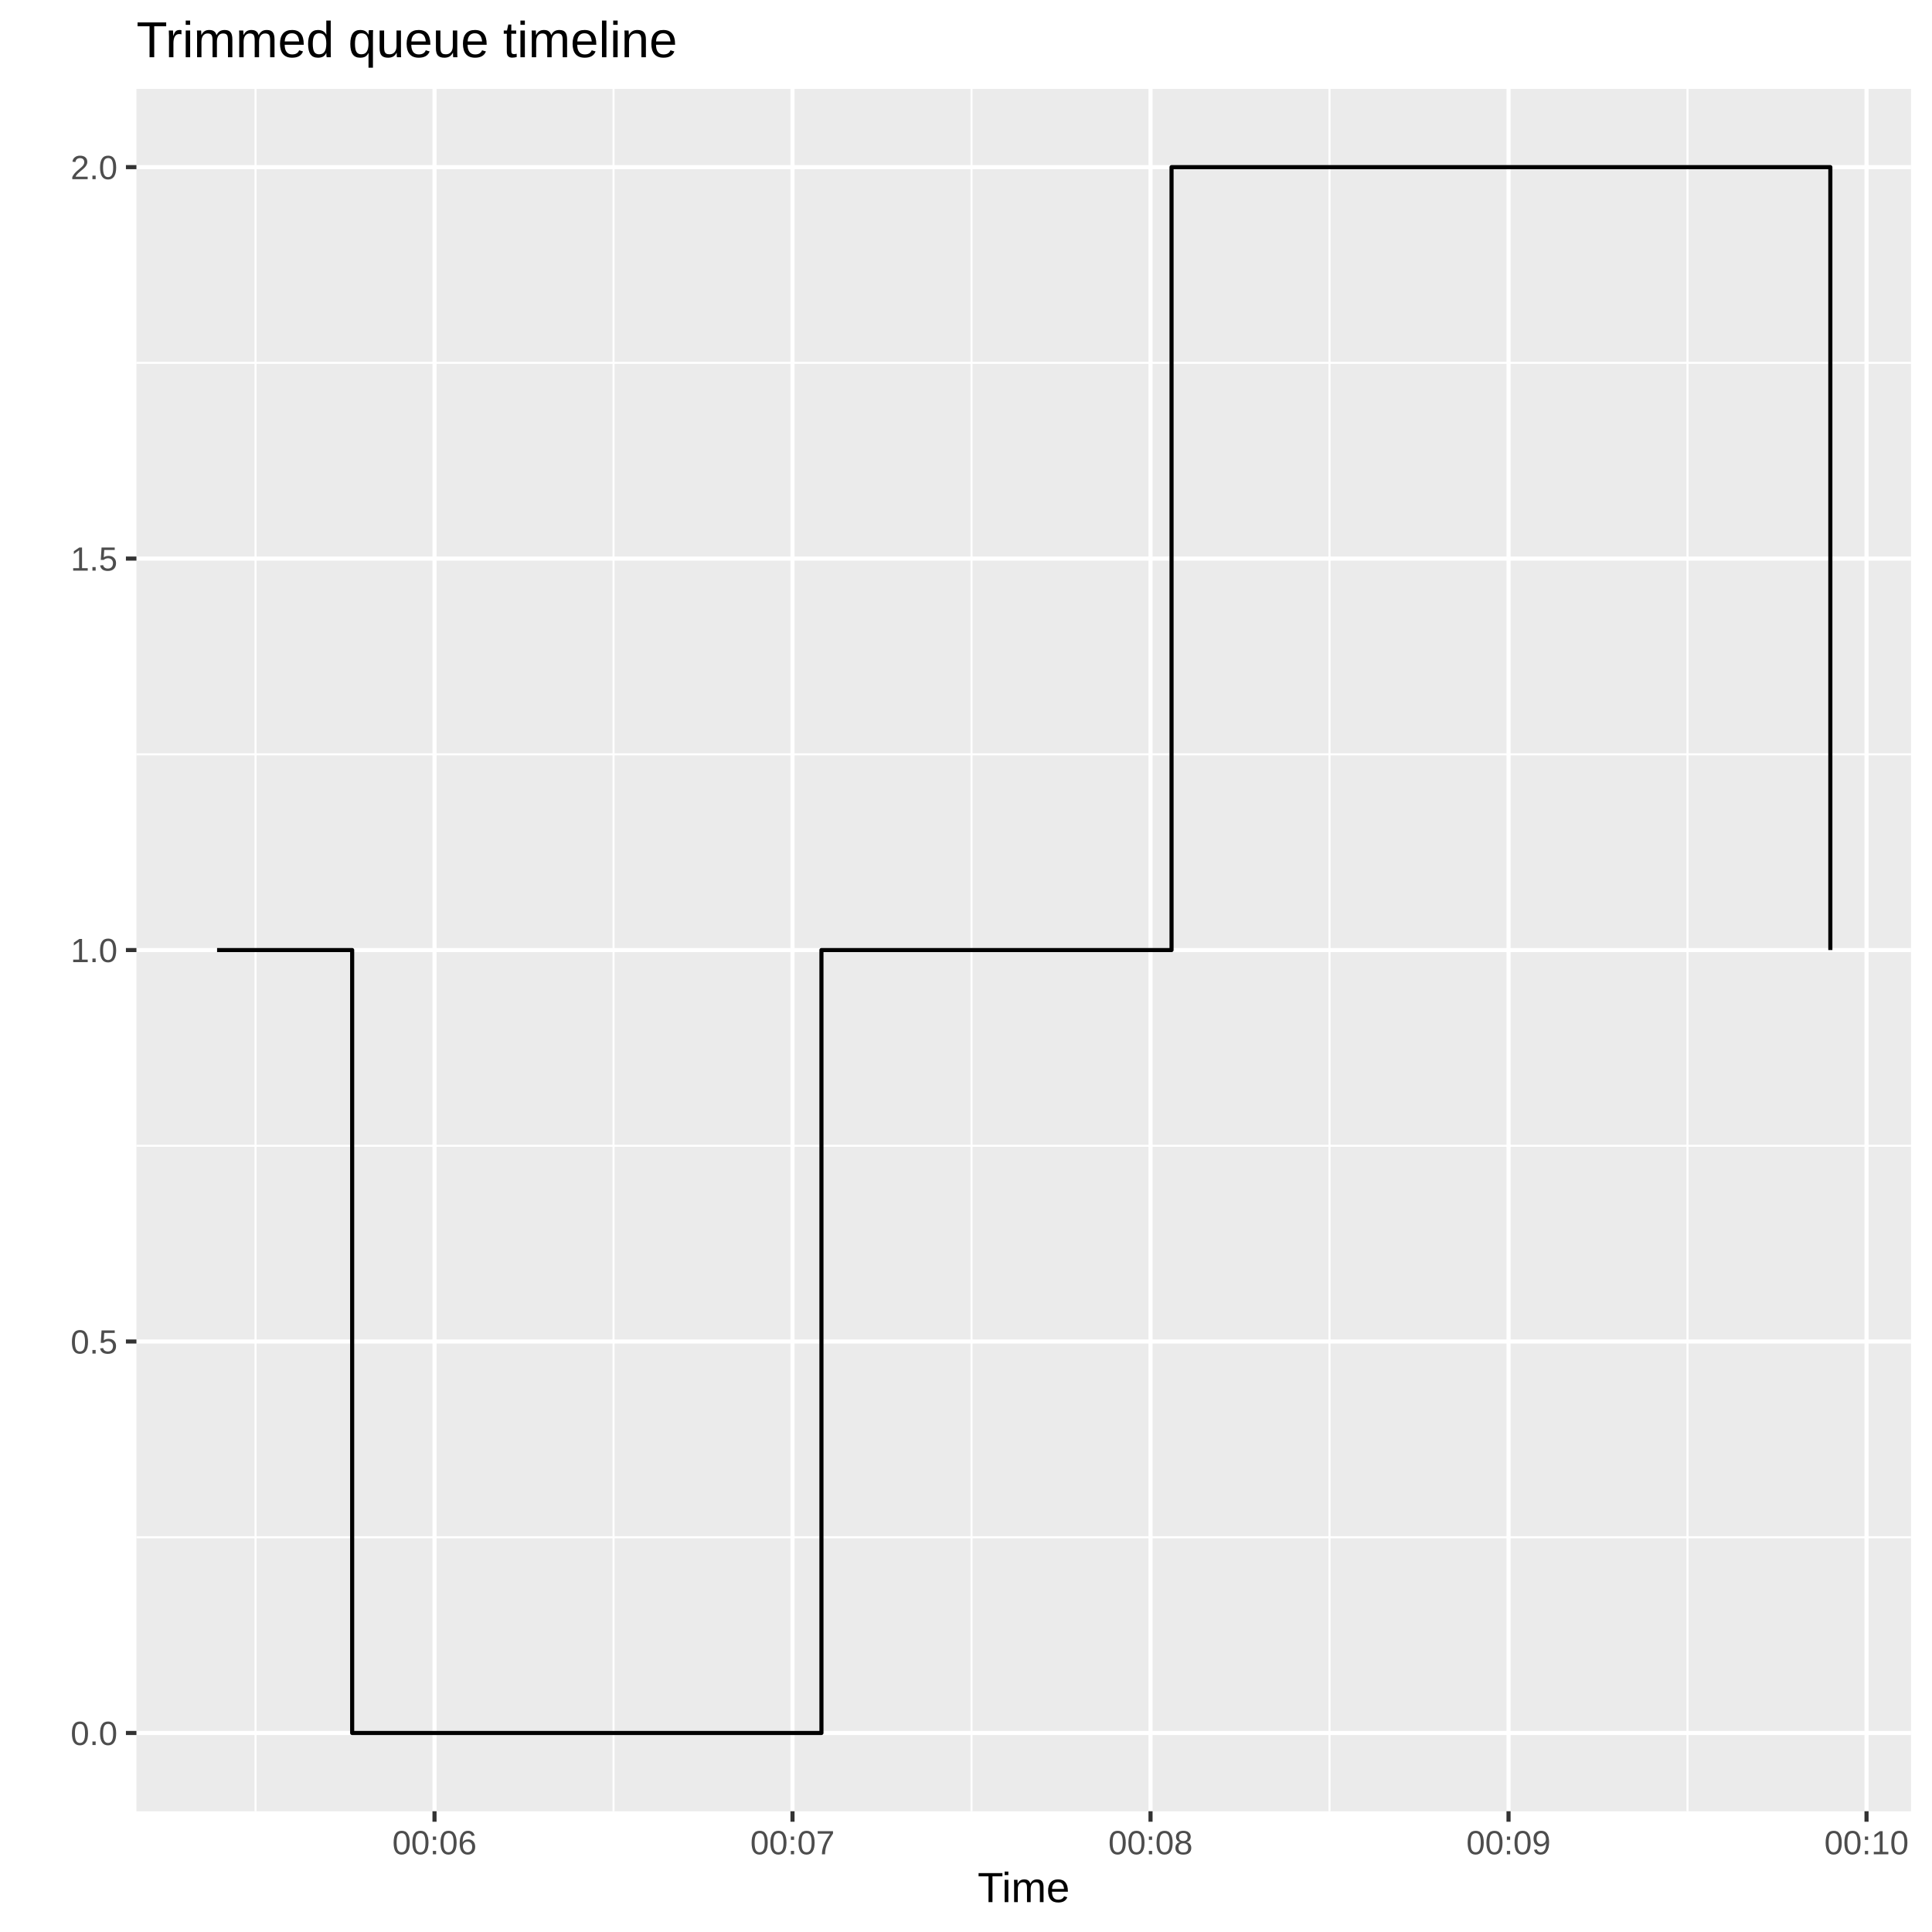
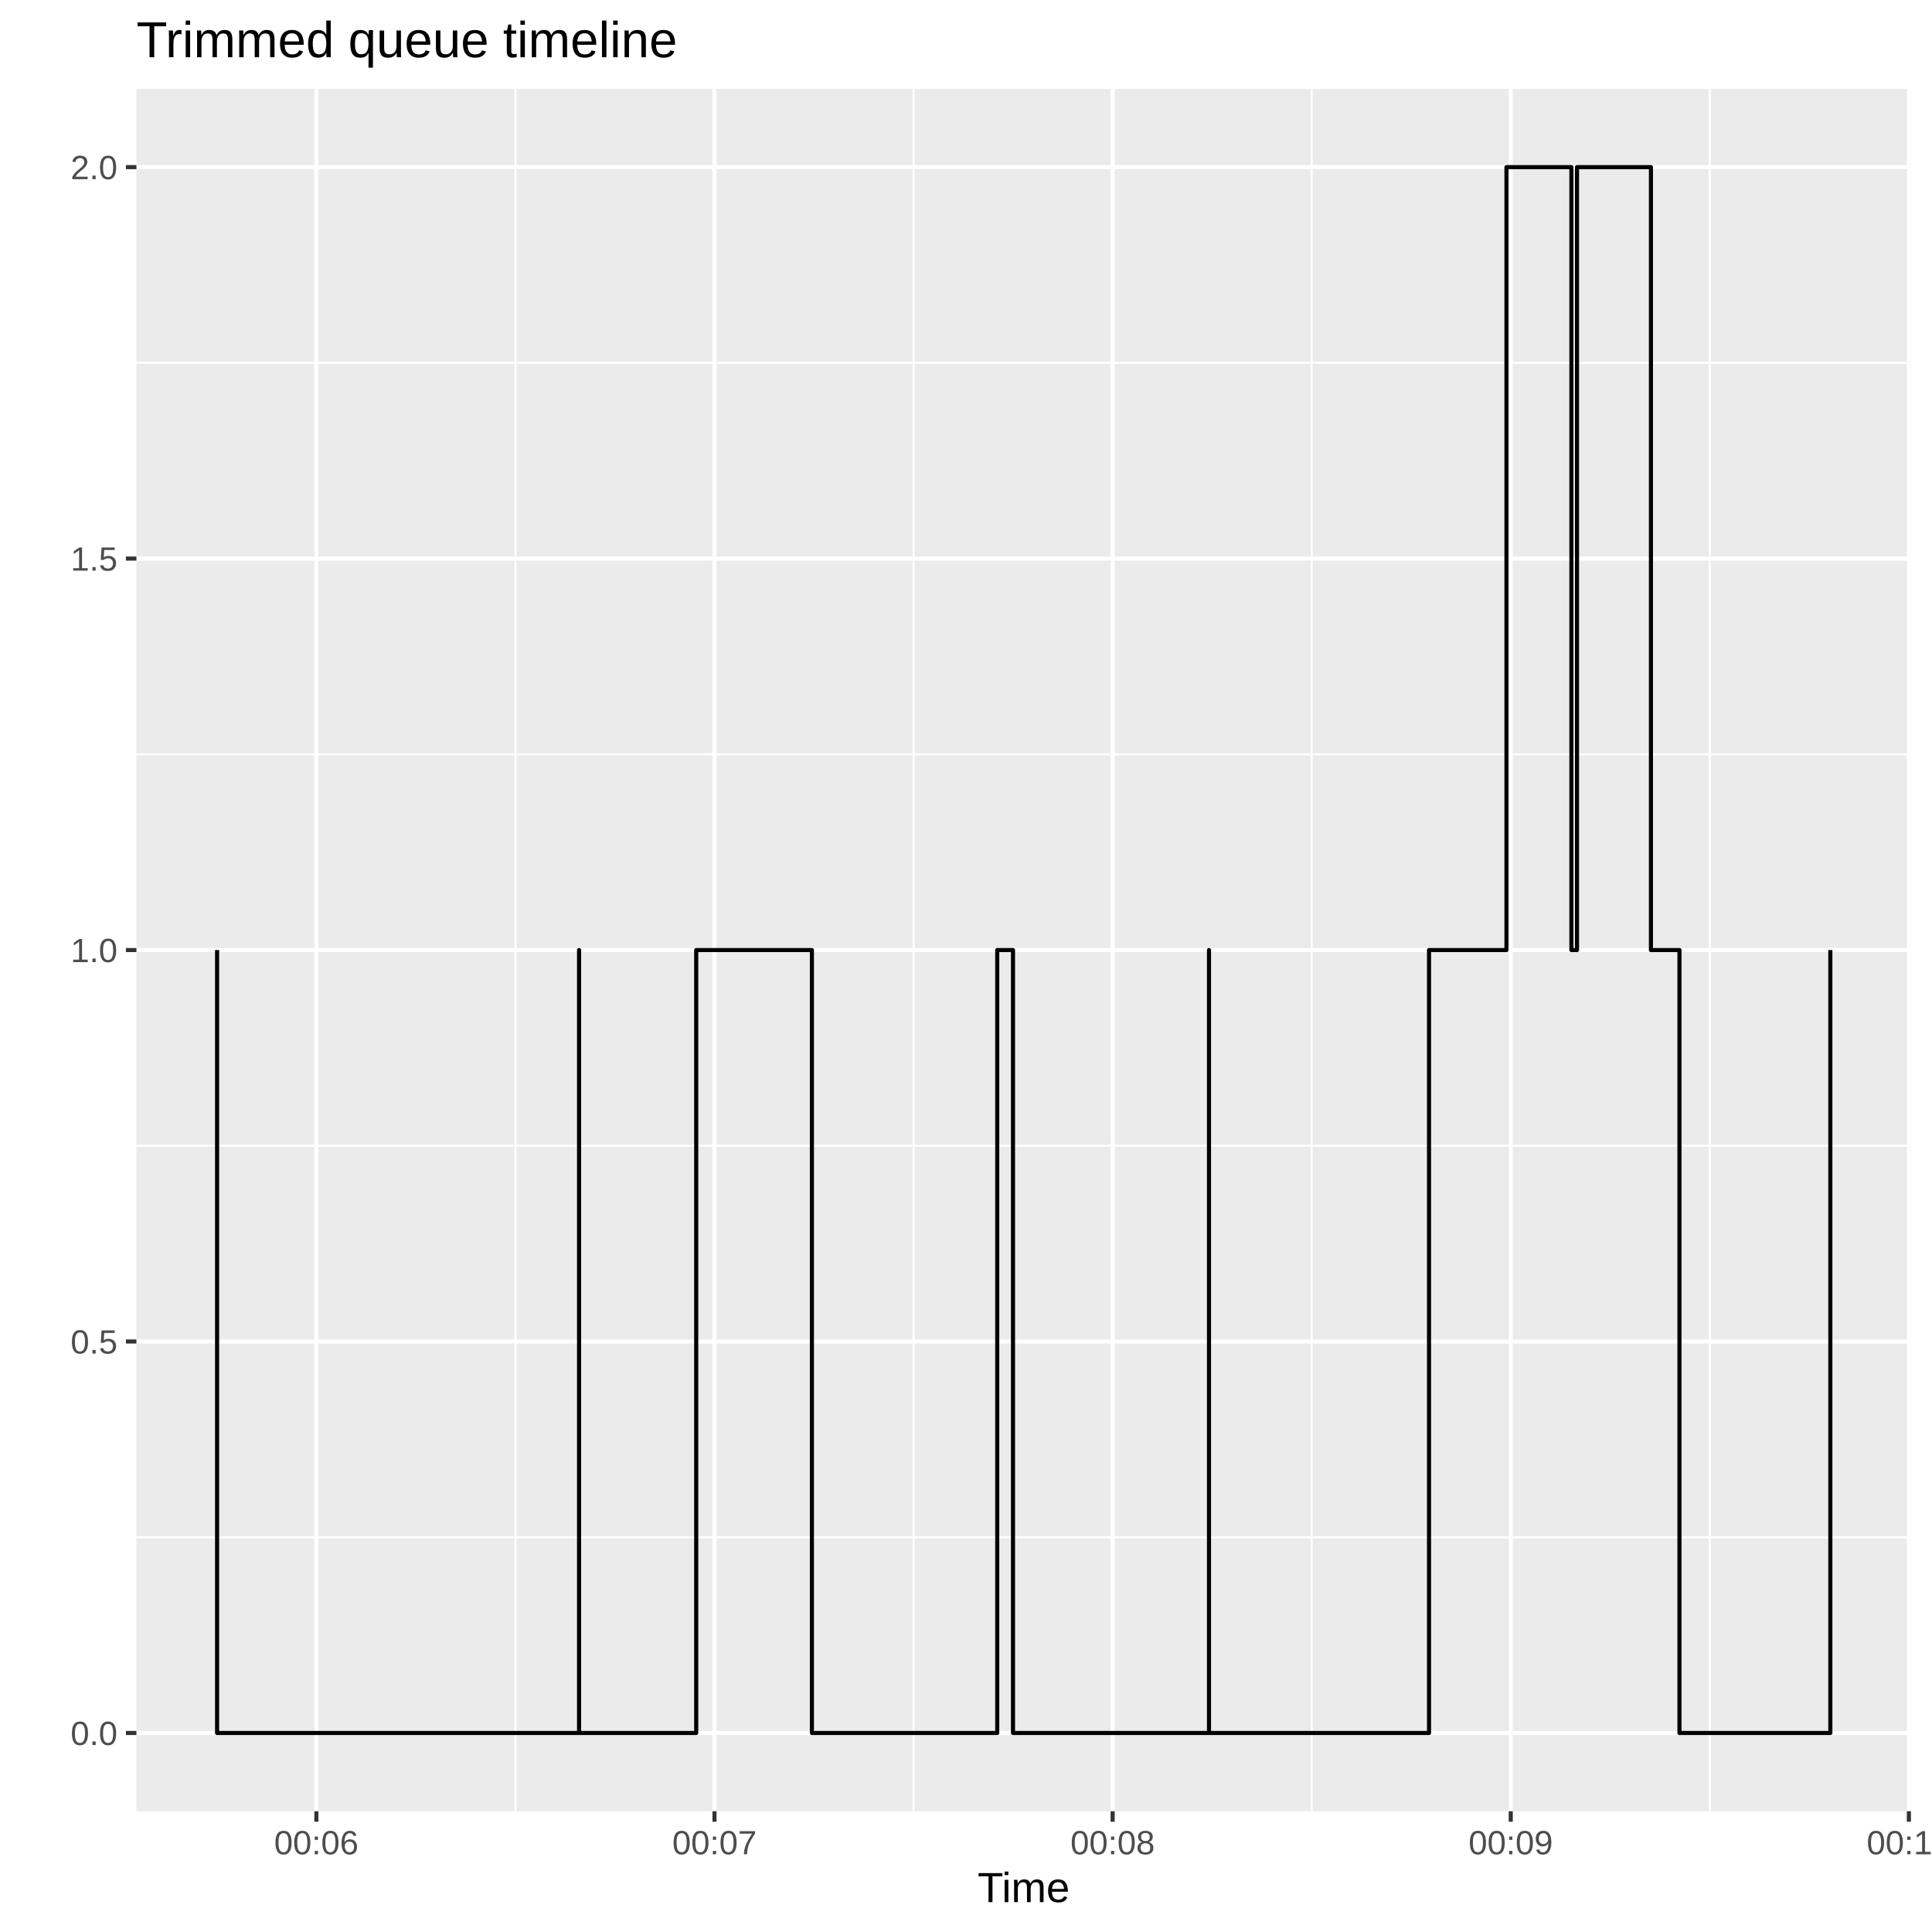
<svg xmlns="http://www.w3.org/2000/svg" class="svglite" width="504.00pt" height="504.00pt" viewBox="0 0 504.00 504.00">
  <defs>
    <style type="text/css">
-             
    .svglite line, .svglite polyline, .svglite polygon, .svglite path, .svglite rect, .svglite circle {
      fill: none;
      stroke: #000000;
      stroke-linecap: round;
      stroke-linejoin: round;
      stroke-miterlimit: 10.00;
    }
    .svglite text {
      white-space: pre;
    }
-   
-         </style>
+   </style>
  </defs>
  <rect width="100%" height="100%" style="stroke: none; fill: #FFFFFF;" />
  <defs>
    <clipPath id="cpMC4wMHw1MDQuMDB8MC4wMHw1MDQuMDA=">
      <rect x="0.00" y="0.00" width="504.00" height="504.00" />
    </clipPath>
  </defs>
  <g clip-path="url(#cpMC4wMHw1MDQuMDB8MC4wMHw1MDQuMDA=)">
-     <rect x="0.00" y="-0" width="504.00" height="504.00" style="stroke-width: 1.07; stroke: #FFFFFF; fill: #FFFFFF;" />
+     <rect x="0.00" y="0.00" width="504.00" height="504.00" style="stroke-width: 1.07; stroke: #FFFFFF; fill: #FFFFFF;" />
  </g>
  <defs>
    <clipPath id="cpMzUuNTl8NDk4LjUyfDIzLjE4fDQ3Mi41MA==">
      <rect x="35.59" y="23.18" width="462.93" height="449.33" />
    </clipPath>
  </defs>
  <g clip-path="url(#cpMzUuNTl8NDk4LjUyfDIzLjE4fDQ3Mi41MA==)">
    <rect x="35.59" y="23.18" width="462.93" height="449.33" style="stroke-width: 1.07; stroke: none; fill: #EBEBEB;" />
    <polyline points="35.59,401.02 498.52,401.02 " style="stroke-width: 0.53; stroke: #FFFFFF; stroke-linecap: butt;" />
    <polyline points="35.59,298.90 498.52,298.90 " style="stroke-width: 0.53; stroke: #FFFFFF; stroke-linecap: butt;" />
    <polyline points="35.59,196.78 498.52,196.78 " style="stroke-width: 0.53; stroke: #FFFFFF; stroke-linecap: butt;" />
    <polyline points="35.59,94.66 498.52,94.66 " style="stroke-width: 0.53; stroke: #FFFFFF; stroke-linecap: butt;" />
-     <polyline points="66.66,472.50 66.66,23.18 " style="stroke-width: 0.53; stroke: #FFFFFF; stroke-linecap: butt;" />
-     <polyline points="160.05,472.50 160.05,23.18 " style="stroke-width: 0.53; stroke: #FFFFFF; stroke-linecap: butt;" />
-     <polyline points="253.44,472.50 253.44,23.18 " style="stroke-width: 0.53; stroke: #FFFFFF; stroke-linecap: butt;" />
-     <polyline points="346.83,472.50 346.83,23.18 " style="stroke-width: 0.53; stroke: #FFFFFF; stroke-linecap: butt;" />
-     <polyline points="440.22,472.50 440.22,23.18 " style="stroke-width: 0.53; stroke: #FFFFFF; stroke-linecap: butt;" />
+     <polyline points="134.46,472.50 134.46,23.18 " style="stroke-width: 0.53; stroke: #FFFFFF; stroke-linecap: butt;" />
+     <polyline points="238.32,472.50 238.32,23.18 " style="stroke-width: 0.53; stroke: #FFFFFF; stroke-linecap: butt;" />
+     <polyline points="342.18,472.50 342.18,23.18 " style="stroke-width: 0.53; stroke: #FFFFFF; stroke-linecap: butt;" />
+     <polyline points="446.04,472.50 446.04,23.18 " style="stroke-width: 0.53; stroke: #FFFFFF; stroke-linecap: butt;" />
    <polyline points="35.59,452.08 498.52,452.08 " style="stroke-width: 1.07; stroke: #FFFFFF; stroke-linecap: butt;" />
    <polyline points="35.59,349.96 498.52,349.96 " style="stroke-width: 1.07; stroke: #FFFFFF; stroke-linecap: butt;" />
    <polyline points="35.59,247.84 498.52,247.84 " style="stroke-width: 1.07; stroke: #FFFFFF; stroke-linecap: butt;" />
    <polyline points="35.59,145.72 498.52,145.72 " style="stroke-width: 1.07; stroke: #FFFFFF; stroke-linecap: butt;" />
    <polyline points="35.59,43.60 498.52,43.60 " style="stroke-width: 1.07; stroke: #FFFFFF; stroke-linecap: butt;" />
-     <polyline points="113.35,472.50 113.35,23.18 " style="stroke-width: 1.07; stroke: #FFFFFF; stroke-linecap: butt;" />
-     <polyline points="206.74,472.50 206.74,23.18 " style="stroke-width: 1.07; stroke: #FFFFFF; stroke-linecap: butt;" />
-     <polyline points="300.14,472.50 300.14,23.18 " style="stroke-width: 1.07; stroke: #FFFFFF; stroke-linecap: butt;" />
-     <polyline points="393.53,472.50 393.53,23.18 " style="stroke-width: 1.07; stroke: #FFFFFF; stroke-linecap: butt;" />
-     <polyline points="486.92,472.50 486.92,23.18 " style="stroke-width: 1.07; stroke: #FFFFFF; stroke-linecap: butt;" />
-     <polyline points="56.63,247.84 91.87,247.84 91.87,452.08 214.29,452.08 214.29,247.84 305.62,247.84 305.62,43.60 477.48,43.60 477.48,247.84 " style="stroke-width: 1.07; stroke-linecap: butt;" />
+     <polyline points="82.53,472.50 82.53,23.18 " style="stroke-width: 1.07; stroke: #FFFFFF; stroke-linecap: butt;" />
+     <polyline points="186.39,472.50 186.39,23.18 " style="stroke-width: 1.07; stroke: #FFFFFF; stroke-linecap: butt;" />
+     <polyline points="290.25,472.50 290.25,23.18 " style="stroke-width: 1.07; stroke: #FFFFFF; stroke-linecap: butt;" />
+     <polyline points="394.11,472.50 394.11,23.18 " style="stroke-width: 1.07; stroke: #FFFFFF; stroke-linecap: butt;" />
+     <polyline points="497.97,472.50 497.97,23.18 " style="stroke-width: 1.07; stroke: #FFFFFF; stroke-linecap: butt;" />
+     <polyline points="56.63,247.84 56.63,247.84 56.63,452.08 151.06,452.08 151.06,247.84 151.06,247.84 151.06,452.08 181.62,452.08 181.62,247.84 211.80,247.84 211.80,452.08 260.15,452.08 260.15,247.84 264.26,247.84 264.26,452.08 315.39,452.08 315.39,247.84 315.39,247.84 315.39,452.08 372.79,452.08 372.79,247.84 392.99,247.84 392.99,43.60 409.93,43.60 409.93,247.84 411.39,247.84 411.39,43.60 430.68,43.60 430.68,247.84 438.12,247.84 438.12,452.08 477.48,452.08 477.48,247.84 " style="stroke-width: 1.07; stroke-linecap: butt;" />
  </g>
  <g clip-path="url(#cpMC4wMHw1MDQuMDB8MC4wMHw1MDQuMDA=)">
    <text x="30.65" y="455.23" text-anchor="end" style="font-size: 8.80px;fill: #4D4D4D; font-family: &quot;Arial&quot;;" textLength="12.24px" lengthAdjust="spacingAndGlyphs">0.0</text>
    <text x="30.65" y="353.11" text-anchor="end" style="font-size: 8.80px;fill: #4D4D4D; font-family: &quot;Arial&quot;;" textLength="12.24px" lengthAdjust="spacingAndGlyphs">0.5</text>
    <text x="30.65" y="250.99" text-anchor="end" style="font-size: 8.80px;fill: #4D4D4D; font-family: &quot;Arial&quot;;" textLength="12.24px" lengthAdjust="spacingAndGlyphs">1.0</text>
    <text x="30.65" y="148.87" text-anchor="end" style="font-size: 8.80px;fill: #4D4D4D; font-family: &quot;Arial&quot;;" textLength="12.24px" lengthAdjust="spacingAndGlyphs">1.5</text>
    <text x="30.65" y="46.75" text-anchor="end" style="font-size: 8.80px;fill: #4D4D4D; font-family: &quot;Arial&quot;;" textLength="12.24px" lengthAdjust="spacingAndGlyphs">2.0</text>
    <polyline points="32.85,452.08 35.59,452.08 " style="stroke-width: 1.07; stroke: #333333; stroke-linecap: butt;" />
    <polyline points="32.85,349.96 35.59,349.96 " style="stroke-width: 1.07; stroke: #333333; stroke-linecap: butt;" />
    <polyline points="32.85,247.84 35.59,247.84 " style="stroke-width: 1.07; stroke: #333333; stroke-linecap: butt;" />
    <polyline points="32.85,145.72 35.59,145.72 " style="stroke-width: 1.07; stroke: #333333; stroke-linecap: butt;" />
    <polyline points="32.85,43.60 35.59,43.60 " style="stroke-width: 1.07; stroke: #333333; stroke-linecap: butt;" />
-     <polyline points="113.35,475.24 113.35,472.50 " style="stroke-width: 1.07; stroke: #333333; stroke-linecap: butt;" />
-     <polyline points="206.74,475.24 206.74,472.50 " style="stroke-width: 1.07; stroke: #333333; stroke-linecap: butt;" />
-     <polyline points="300.14,475.24 300.14,472.50 " style="stroke-width: 1.07; stroke: #333333; stroke-linecap: butt;" />
-     <polyline points="393.53,475.24 393.53,472.50 " style="stroke-width: 1.07; stroke: #333333; stroke-linecap: butt;" />
-     <polyline points="486.92,475.24 486.92,472.50 " style="stroke-width: 1.07; stroke: #333333; stroke-linecap: butt;" />
-     <text x="113.35" y="483.74" text-anchor="middle" style="font-size: 8.80px;fill: #4D4D4D; font-family: &quot;Arial&quot;;" textLength="22.03px" lengthAdjust="spacingAndGlyphs">00:06</text>
-     <text x="206.74" y="483.74" text-anchor="middle" style="font-size: 8.80px;fill: #4D4D4D; font-family: &quot;Arial&quot;;" textLength="22.03px" lengthAdjust="spacingAndGlyphs">00:07</text>
-     <text x="300.14" y="483.74" text-anchor="middle" style="font-size: 8.80px;fill: #4D4D4D; font-family: &quot;Arial&quot;;" textLength="22.03px" lengthAdjust="spacingAndGlyphs">00:08</text>
-     <text x="393.53" y="483.74" text-anchor="middle" style="font-size: 8.80px;fill: #4D4D4D; font-family: &quot;Arial&quot;;" textLength="22.03px" lengthAdjust="spacingAndGlyphs">00:09</text>
-     <text x="486.92" y="483.74" text-anchor="middle" style="font-size: 8.80px;fill: #4D4D4D; font-family: &quot;Arial&quot;;" textLength="22.03px" lengthAdjust="spacingAndGlyphs">00:10</text>
+     <polyline points="82.53,475.24 82.53,472.50 " style="stroke-width: 1.07; stroke: #333333; stroke-linecap: butt;" />
+     <polyline points="186.39,475.24 186.39,472.50 " style="stroke-width: 1.07; stroke: #333333; stroke-linecap: butt;" />
+     <polyline points="290.25,475.24 290.25,472.50 " style="stroke-width: 1.07; stroke: #333333; stroke-linecap: butt;" />
+     <polyline points="394.11,475.24 394.11,472.50 " style="stroke-width: 1.07; stroke: #333333; stroke-linecap: butt;" />
+     <polyline points="497.97,475.24 497.97,472.50 " style="stroke-width: 1.07; stroke: #333333; stroke-linecap: butt;" />
+     <text x="82.53" y="483.74" text-anchor="middle" style="font-size: 8.80px;fill: #4D4D4D; font-family: &quot;Arial&quot;;" textLength="22.03px" lengthAdjust="spacingAndGlyphs">00:06</text>
+     <text x="186.39" y="483.74" text-anchor="middle" style="font-size: 8.80px;fill: #4D4D4D; font-family: &quot;Arial&quot;;" textLength="22.03px" lengthAdjust="spacingAndGlyphs">00:07</text>
+     <text x="290.25" y="483.74" text-anchor="middle" style="font-size: 8.80px;fill: #4D4D4D; font-family: &quot;Arial&quot;;" textLength="22.03px" lengthAdjust="spacingAndGlyphs">00:08</text>
+     <text x="394.11" y="483.74" text-anchor="middle" style="font-size: 8.80px;fill: #4D4D4D; font-family: &quot;Arial&quot;;" textLength="22.03px" lengthAdjust="spacingAndGlyphs">00:09</text>
+     <text x="497.97" y="483.74" text-anchor="middle" style="font-size: 8.80px;fill: #4D4D4D; font-family: &quot;Arial&quot;;" textLength="22.03px" lengthAdjust="spacingAndGlyphs">00:10</text>
    <text x="267.05" y="496.20" text-anchor="middle" style="font-size: 11.00px; font-family: &quot;Arial&quot;;" textLength="24.03px" lengthAdjust="spacingAndGlyphs">Time</text>
    <text x="35.59" y="14.93" style="font-size: 13.20px; font-family: &quot;Arial&quot;;" textLength="141.00px" lengthAdjust="spacingAndGlyphs">Trimmed queue timeline</text>
  </g>
</svg>
